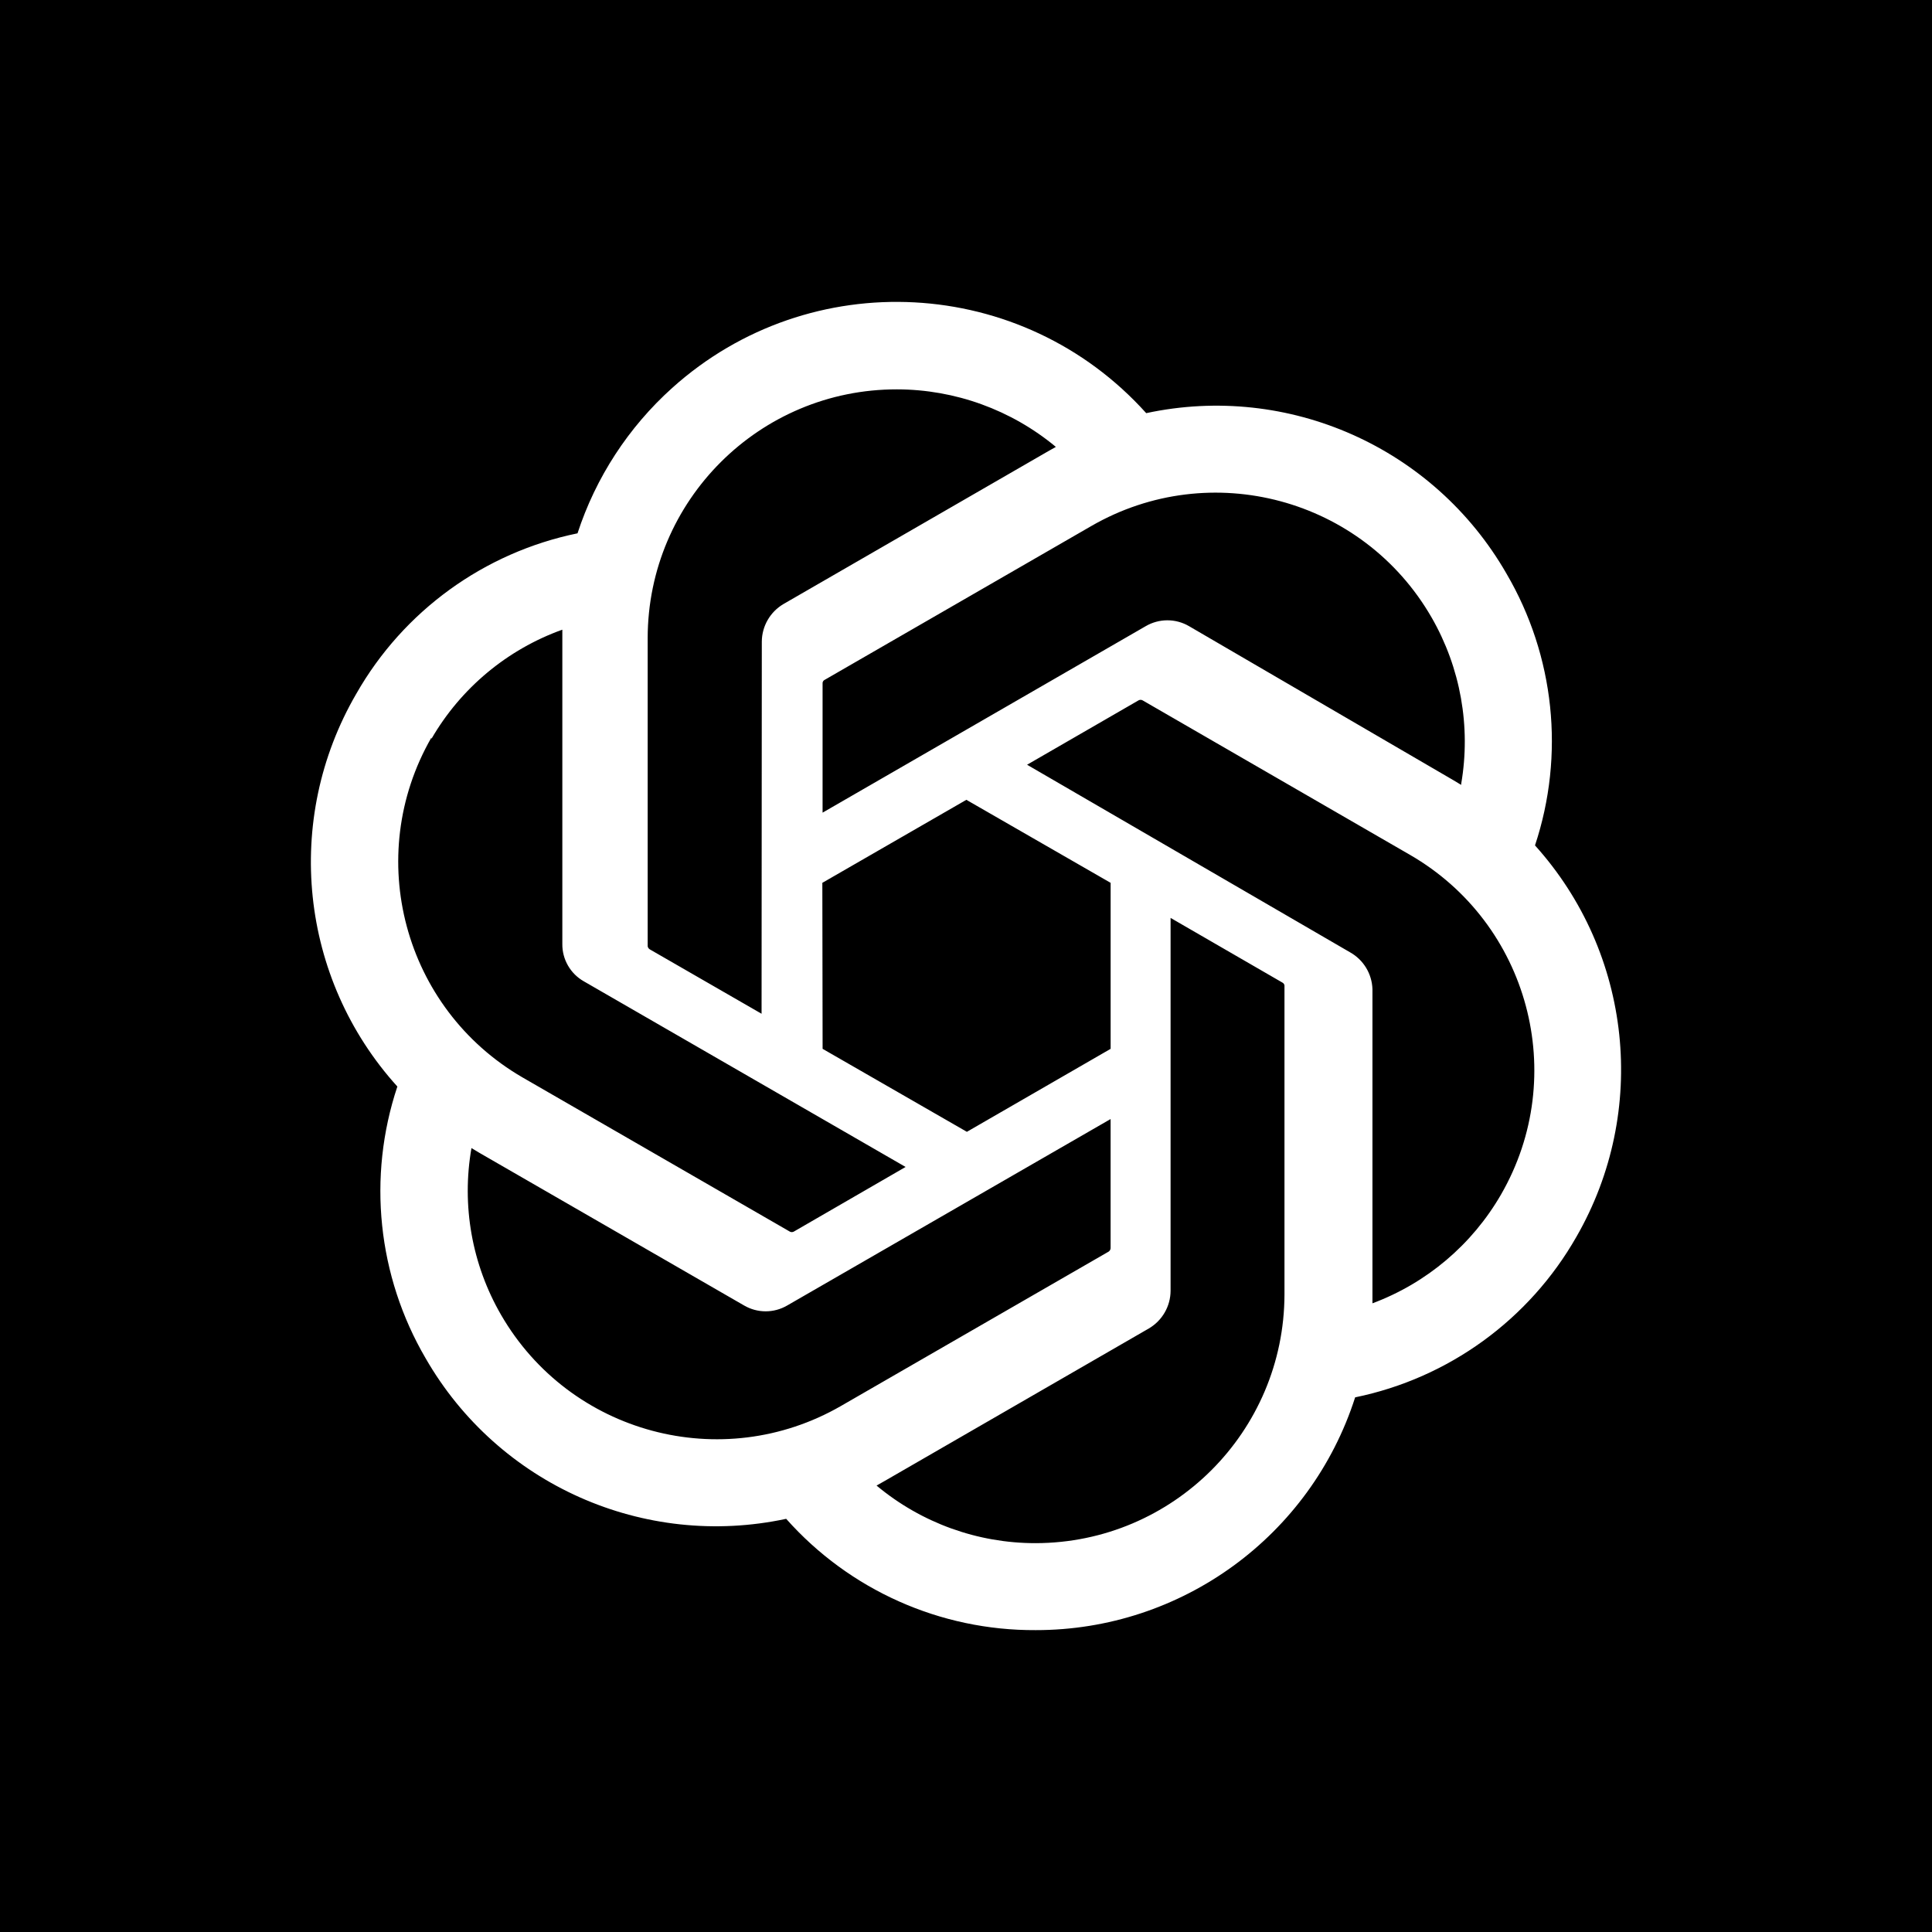
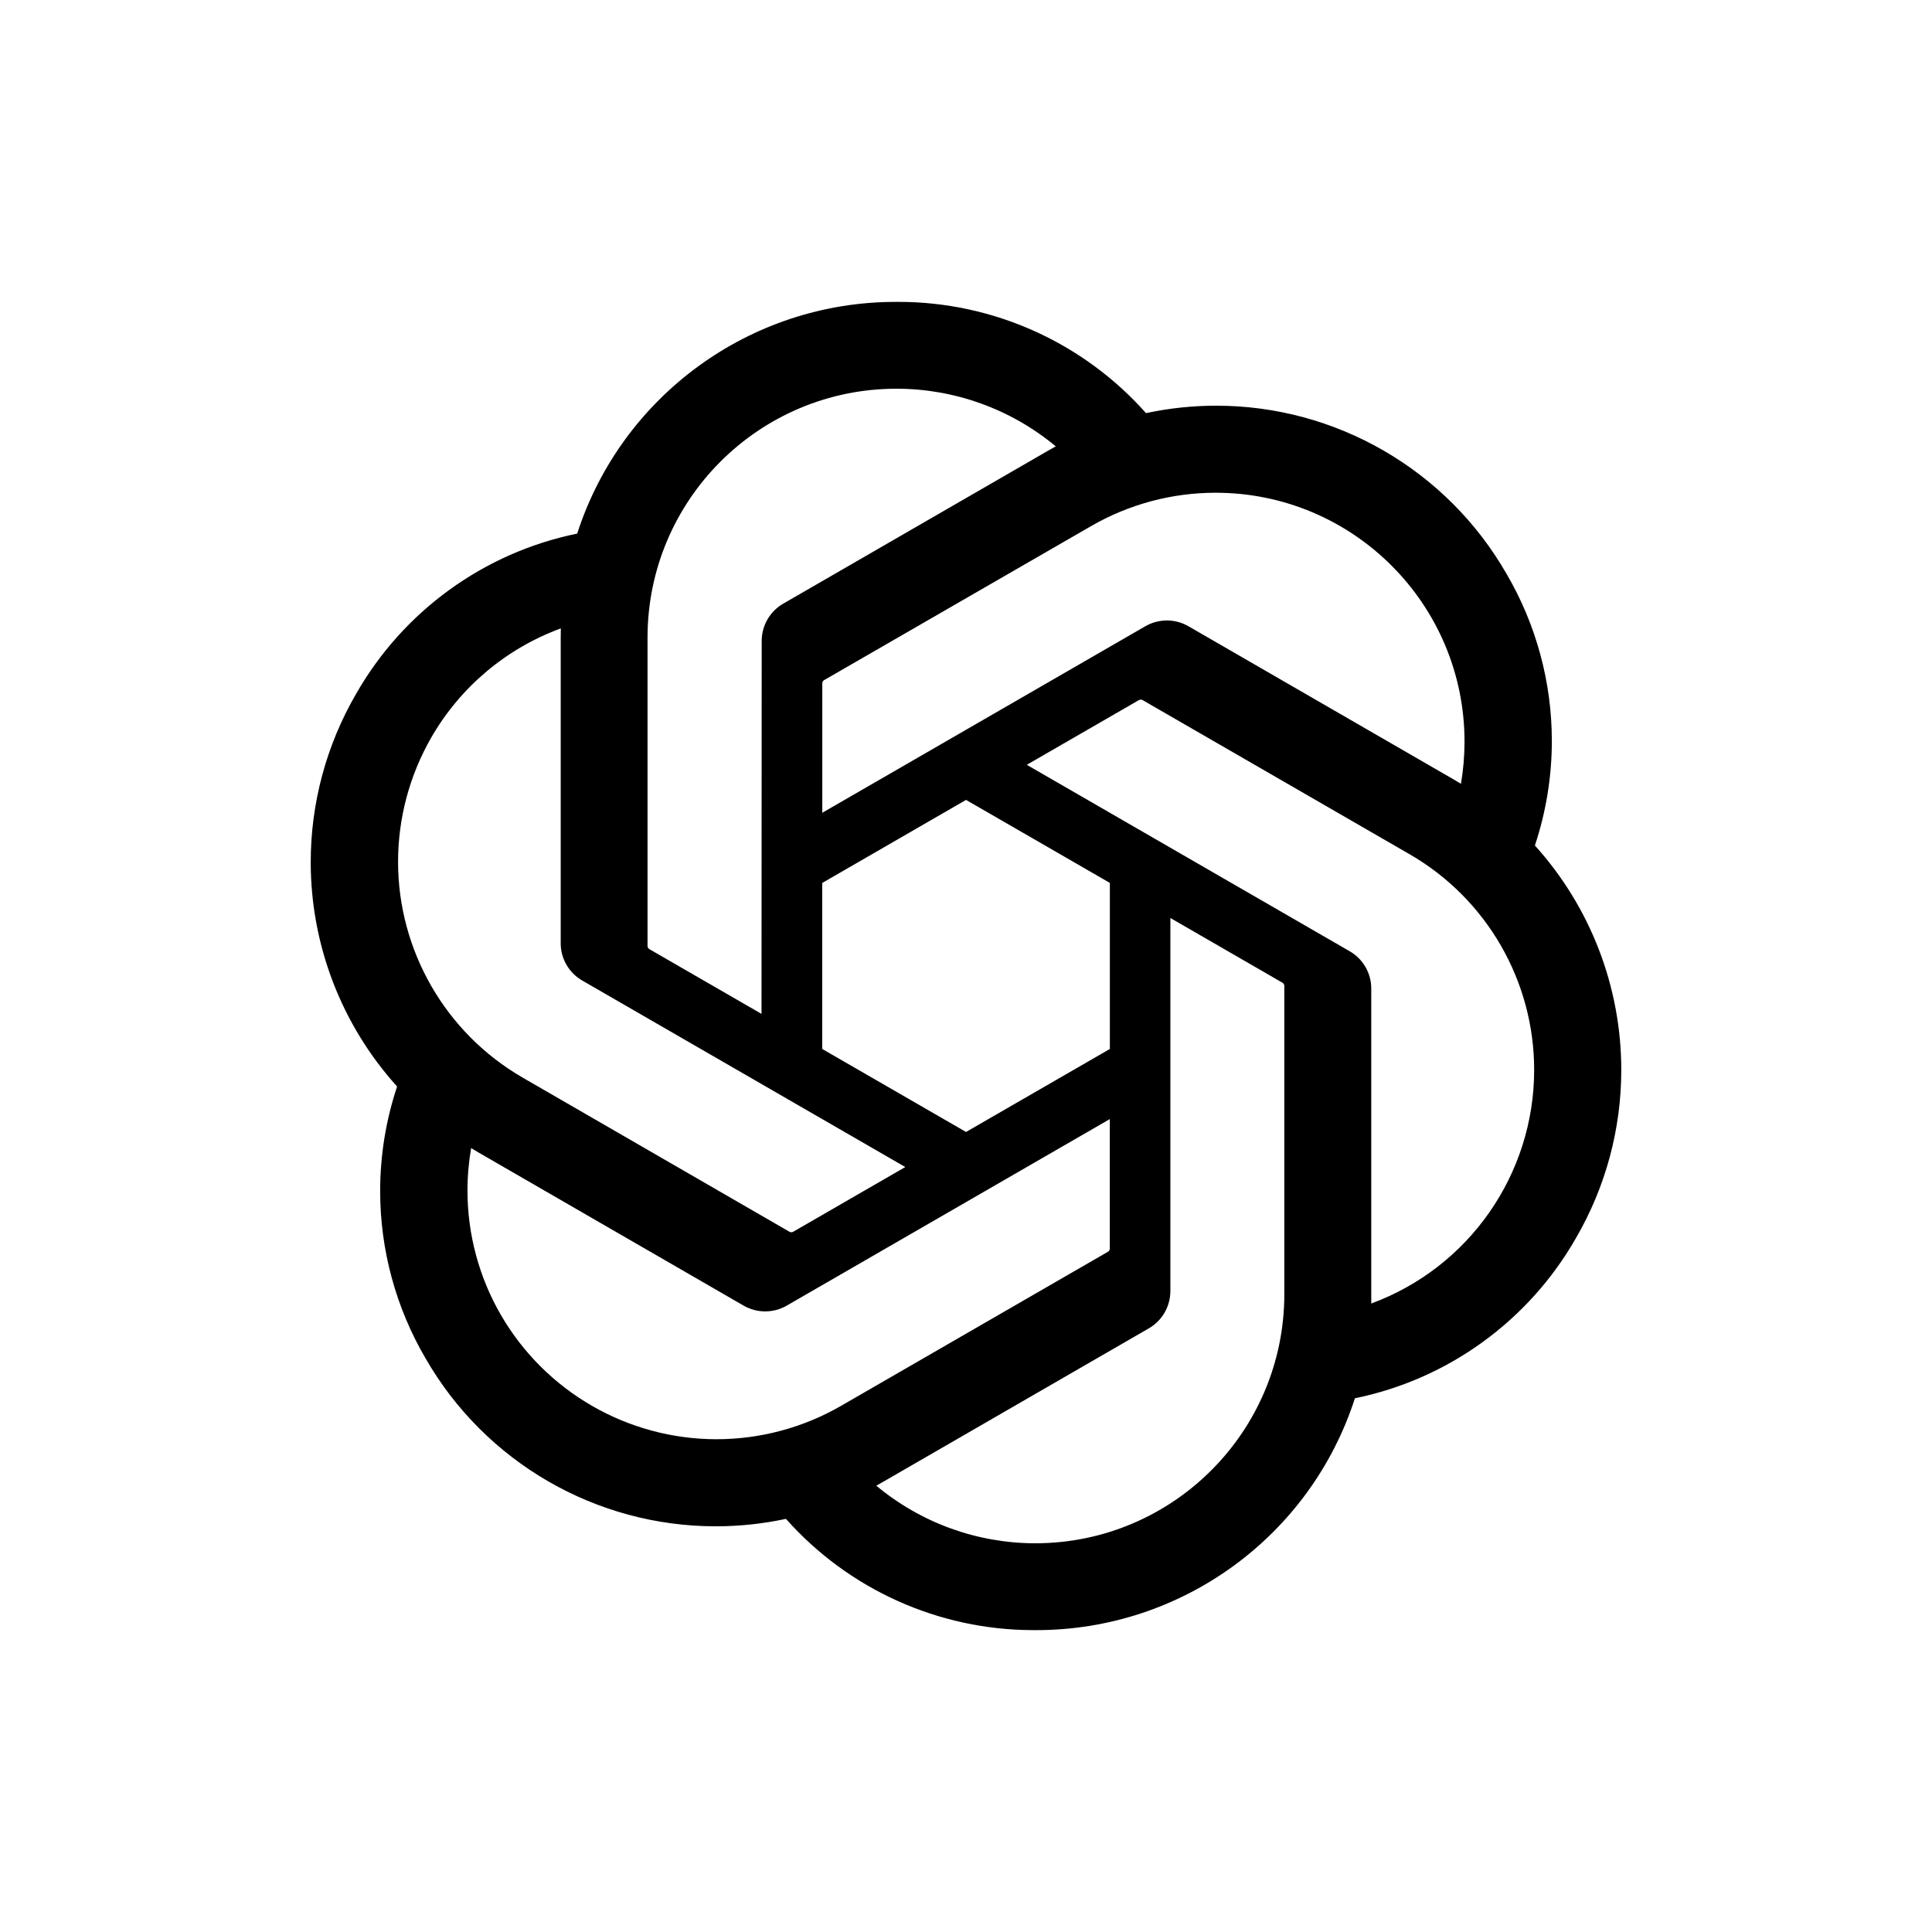
- <svg xmlns="http://www.w3.org/2000/svg" version="1.1" id="圖層_1" x="0px" y="0px" viewBox="0 0 64 64" style="enable-background:new 0 0 64 64;" xml:space="preserve">
-   <path d="M64,64H0V0h64V64z" />
-   <path style="fill:#FFFFFF;" d="M50.849,28.005c0.995-2.997,0.651-6.278-0.945-9.003c-2.4-4.177-7.224-6.327-11.934-5.316  c-4.105-4.567-11.136-4.941-15.703-0.835c-1.449,1.303-2.531,2.964-3.136,4.816c-3.094,0.635-5.766,2.572-7.329,5.316  c-2.426,4.171-1.876,9.432,1.361,13.01c-0.999,2.996-0.657,6.277,0.937,9.003c2.403,4.179,7.229,6.327,11.943,5.317  c2.097,2.361,5.108,3.704,8.266,3.687c4.829,0.004,9.106-3.113,10.582-7.711c3.094-0.635,5.765-2.573,7.329-5.317  C54.617,36.808,54.064,31.575,50.849,28.005L50.849,28.005z M34.31,51.119c-1.928,0.003-3.794-0.673-5.273-1.908l0.26-0.147  l8.76-5.057c0.443-0.26,0.718-0.734,0.72-1.249V30.407l3.704,2.142c0.037,0.019,0.063,0.054,0.069,0.096V42.88  C42.539,47.426,38.856,51.109,34.31,51.119z M16.598,43.556c-0.966-1.669-1.313-3.626-0.98-5.525l0.261,0.157l8.769,5.057  c0.442,0.259,0.989,0.259,1.431,0l10.711-6.175v4.276c-0.002,0.045-0.025,0.086-0.061,0.113l-8.873,5.117  C23.914,48.846,18.876,47.495,16.598,43.556L16.598,43.556z M14.292,24.475c0.973-1.68,2.51-2.961,4.336-3.616v10.408  c-0.007,0.512,0.266,0.987,0.711,1.24l10.66,6.15l-3.704,2.142c-0.041,0.022-0.09,0.022-0.13,0l-8.856-5.108  c-3.935-2.281-5.284-7.314-3.018-11.258L14.292,24.475L14.292,24.475z M44.717,31.543l-10.694-6.21l3.695-2.134  c0.041-0.022,0.09-0.022,0.13,0l8.856,5.117c3.941,2.274,5.293,7.313,3.019,11.255c-0.958,1.659-2.464,2.934-4.259,3.603V32.766  C45.448,32.256,45.164,31.791,44.717,31.543L44.717,31.543z M48.404,26.001l-0.261-0.157l-8.752-5.1  c-0.444-0.261-0.995-0.261-1.44,0L27.249,26.92v-4.276c-0.004-0.044,0.015-0.087,0.052-0.113l8.856-5.109  c3.947-2.274,8.99-0.917,11.265,3.03c0.96,1.667,1.308,3.617,0.982,5.513V26.001z M25.228,33.582l-3.704-2.134  c-0.037-0.023-0.063-0.061-0.069-0.104V21.136c0.006-4.556,3.704-8.244,8.259-8.238c1.922,0.003,3.784,0.677,5.263,1.906  l-0.261,0.147l-8.76,5.057c-0.443,0.26-0.718,0.734-0.72,1.249L25.228,33.582z M27.241,29.245l4.771-2.75l4.779,2.75v5.499  l-4.762,2.749l-4.779-2.749L27.241,29.245z" />
+ <svg xmlns="http://www.w3.org/2000/svg" width="100%" height="100%" viewBox="0 0 192 192" version="1.1" xml:space="preserve" style="fill-rule:evenodd;clip-rule:evenodd;stroke-linejoin:round;stroke-miterlimit:2;">
+   <rect x="0" y="0" width="192" height="192" style="fill:#fff;" />
+   <path d="M152.536,84.023C153.65,80.674 154.219,77.166 154.22,73.636C154.219,67.794 152.663,62.057 149.711,57.016C143.78,46.691 132.777,40.317 120.869,40.317C118.526,40.317 116.179,40.565 113.889,41.056C107.651,34.028 98.691,30 89.294,30L89.086,30C89.064,30.001 89.032,30.001 89.007,30.001C74.585,30.001 61.794,39.307 57.36,53.028C48.075,54.926 40.06,60.749 35.374,68.981C32.431,74.052 30.881,79.812 30.879,85.675C30.88,93.913 33.941,101.864 39.463,107.977C38.348,111.327 37.779,114.834 37.779,118.365C37.779,124.206 39.336,129.943 42.287,134.984C48.218,145.312 59.222,151.683 71.131,151.683C73.476,151.683 75.814,151.435 78.107,150.943C84.346,157.971 93.306,161.999 102.704,162L102.912,162L102.997,162C117.428,162 130.214,152.693 134.649,138.96C143.933,137.061 151.948,131.239 156.635,123.006C159.574,117.94 161.122,112.185 161.121,106.327C161.12,98.089 158.06,90.138 152.537,84.025L152.536,84.023ZM102.921,153.37L102.887,153.37C97.114,153.369 91.521,151.342 87.086,147.646C87.35,147.504 87.61,147.356 87.867,147.203L114.15,132.022C115.483,131.263 116.309,129.842 116.31,128.308L116.31,91.229L127.419,97.643C127.537,97.702 127.618,97.817 127.635,97.948L127.635,128.634C127.62,142.276 116.564,153.343 102.921,153.37L102.921,153.37ZM49.773,130.671C47.602,126.918 46.458,122.658 46.457,118.322C46.457,116.907 46.581,115.489 46.821,114.096C47.016,114.213 47.357,114.421 47.602,114.561L73.885,129.743C75.217,130.52 76.87,130.519 78.203,129.742L110.291,111.214L110.291,124.043C110.298,124.176 110.239,124.304 110.132,124.384L83.563,139.724C79.804,141.888 75.542,143.027 71.204,143.029C62.378,143.027 54.195,138.308 49.773,130.67L49.773,130.671ZM42.859,73.294C45.745,68.281 50.304,64.441 55.735,62.449C55.735,62.675 55.722,63.076 55.722,63.354L55.722,93.717L55.721,93.743C55.722,95.275 56.547,96.695 57.879,97.453L89.967,115.979L78.858,122.393C78.747,122.467 78.606,122.479 78.484,122.427L51.912,107.074C44.277,102.651 39.56,94.469 39.559,85.645C39.56,81.311 40.699,77.052 42.86,73.295L42.859,73.294ZM134.13,94.534L102.041,76.006L113.151,69.594C113.262,69.52 113.403,69.508 113.525,69.56L140.097,84.9C147.745,89.319 152.463,97.489 152.463,106.325C152.463,116.689 145.996,125.962 136.273,129.542L136.273,98.27C136.274,98.259 136.274,98.247 136.274,98.236C136.274,96.707 135.455,95.294 134.13,94.534ZM145.187,77.892C144.992,77.773 144.651,77.567 144.406,77.427L118.123,62.245C117.468,61.863 116.723,61.662 115.965,61.661C115.207,61.661 114.461,61.864 113.806,62.245L81.718,80.773L81.718,67.944L81.718,67.922C81.718,67.796 81.777,67.678 81.877,67.603L108.446,52.276C112.204,50.109 116.466,48.968 120.804,48.968C134.465,48.968 145.543,60.047 145.543,73.708C145.543,75.11 145.423,76.509 145.187,77.891L145.187,77.892ZM75.678,100.758L64.567,94.344C64.448,94.285 64.367,94.17 64.351,94.039L64.351,63.354C64.357,49.7 75.435,38.63 89.09,38.63C94.872,38.632 100.475,40.658 104.92,44.357C104.657,44.499 104.396,44.647 104.139,44.799L77.856,59.98C76.523,60.739 75.697,62.16 75.697,63.694L75.697,63.718L75.678,100.758ZM81.713,87.747L96.004,79.493L110.296,87.742L110.296,104.246L96.004,112.494L81.713,104.246L81.713,87.747Z" style="fill-rule:nonzero;" />
</svg>
